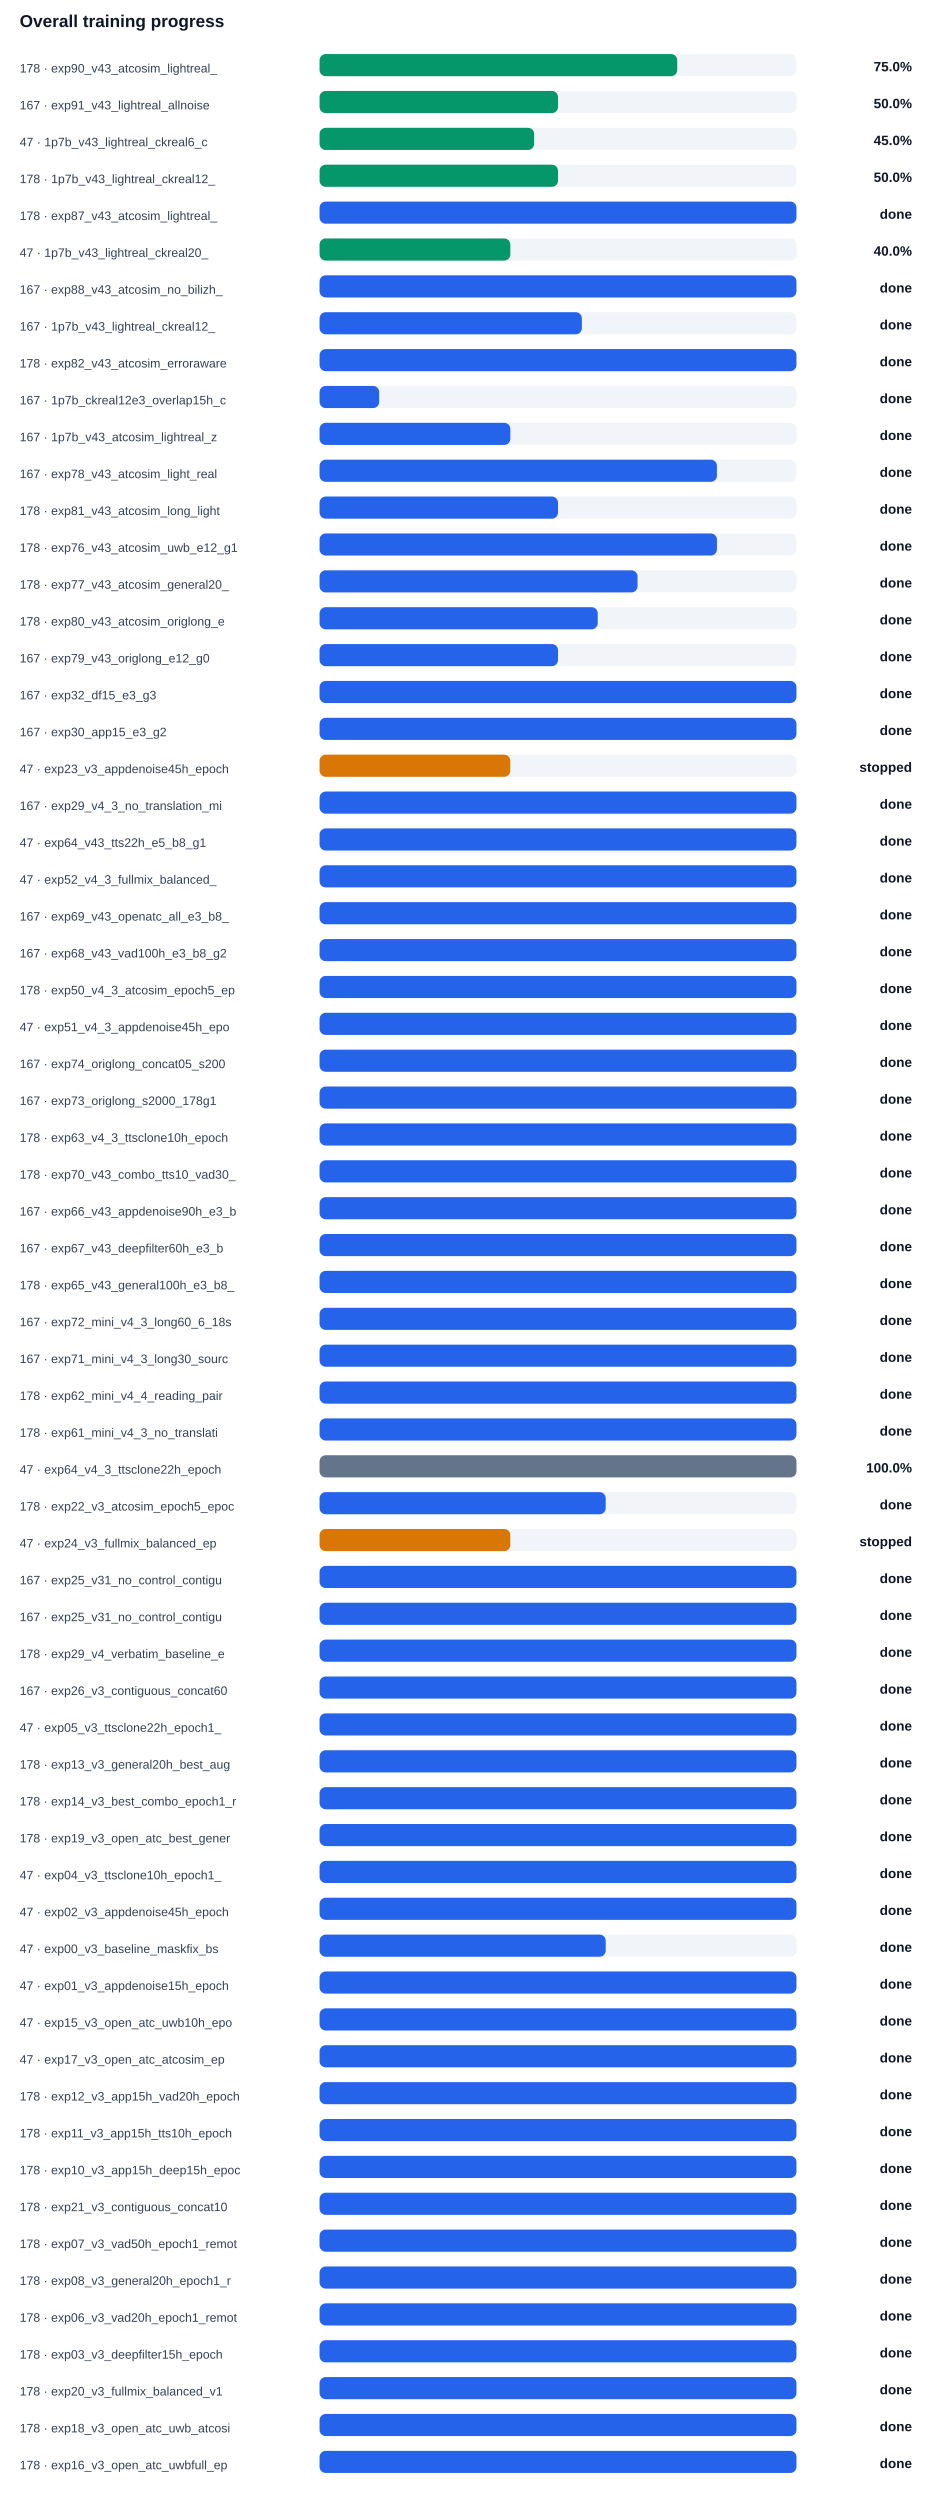
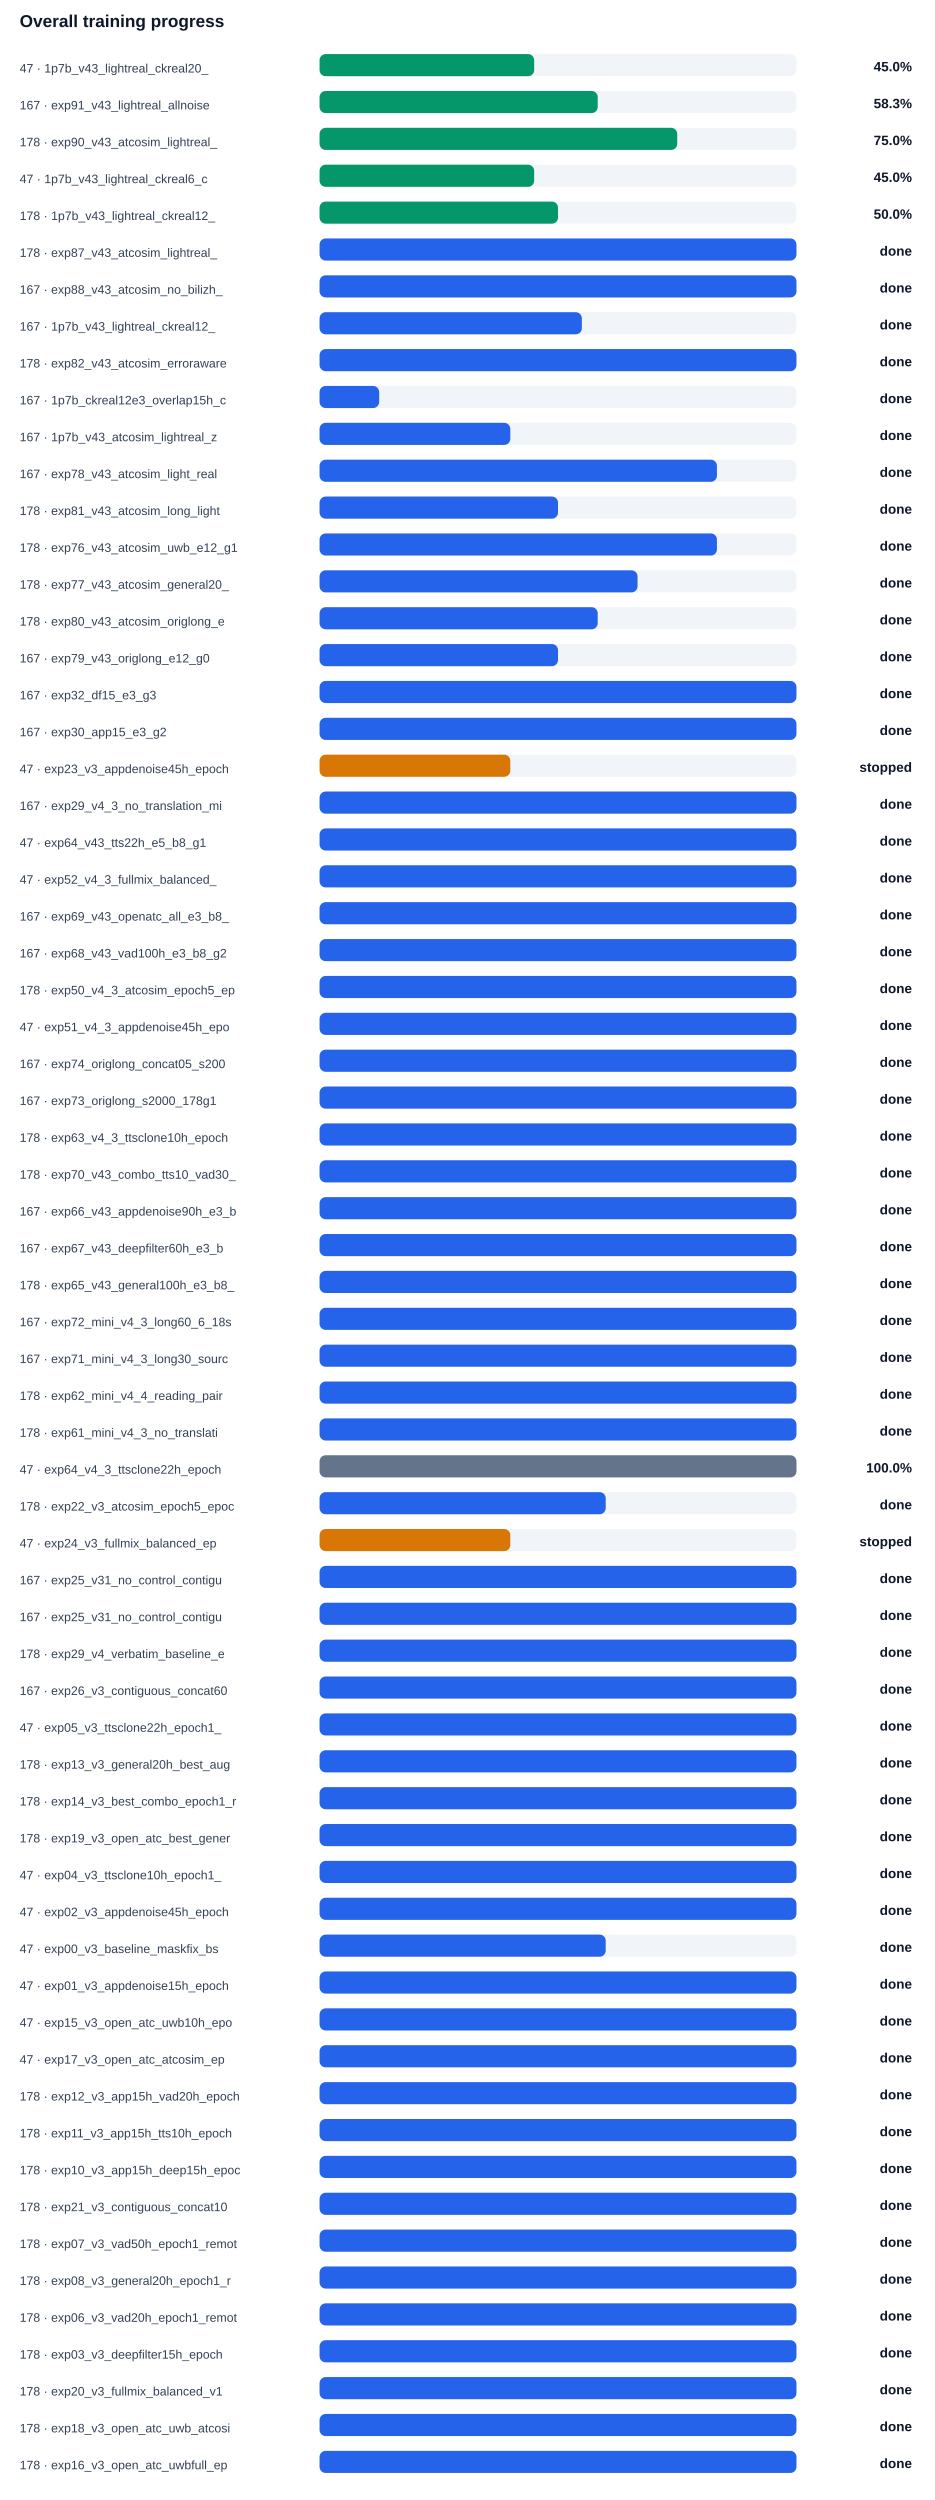
<svg xmlns="http://www.w3.org/2000/svg" width="100%" viewBox="0 0 760 2034" style="max-width:760px;background:#ffffff;border:1px solid #e5e7eb;border-radius:10px;">
  <text x="16.0" y="22.0" font-size="14" fill="#0f172a" text-anchor="start" font-family="Arial, sans-serif" font-weight="700">Overall training progress</text>
-   <text x="16.0" y="59.0" font-size="10" fill="#334155" text-anchor="start" font-family="Arial, sans-serif" font-weight="400">178 · exp90_v43_atcosim_lightreal_</text>
+   <text x="16.0" y="59.0" font-size="10" fill="#334155" text-anchor="start" font-family="Arial, sans-serif" font-weight="400">47 · 1p7b_v43_lightreal_ckreal20_</text>
  <rect x="260" y="44" width="388" height="18" rx="5" fill="#f1f5f9" />
-   <rect x="260" y="44" width="291.0" height="18" rx="5" fill="#059669" />
-   <text x="742.0" y="58.0" font-size="11" fill="#0f172a" text-anchor="end" font-family="Arial, sans-serif" font-weight="700">75.0%</text>
+   <rect x="260" y="44" width="174.6" height="18" rx="5" fill="#059669" />
+   <text x="742.0" y="58.0" font-size="11" fill="#0f172a" text-anchor="end" font-family="Arial, sans-serif" font-weight="700">45.0%</text>
  <text x="16.0" y="89.0" font-size="10" fill="#334155" text-anchor="start" font-family="Arial, sans-serif" font-weight="400">167 · exp91_v43_lightreal_allnoise</text>
  <rect x="260" y="74" width="388" height="18" rx="5" fill="#f1f5f9" />
-   <rect x="260" y="74" width="194.0" height="18" rx="5" fill="#059669" />
-   <text x="742.0" y="88.0" font-size="11" fill="#0f172a" text-anchor="end" font-family="Arial, sans-serif" font-weight="700">50.0%</text>
-   <text x="16.0" y="119.0" font-size="10" fill="#334155" text-anchor="start" font-family="Arial, sans-serif" font-weight="400">47 · 1p7b_v43_lightreal_ckreal6_c</text>
+   <rect x="260" y="74" width="226.3" height="18" rx="5" fill="#059669" />
+   <text x="742.0" y="88.0" font-size="11" fill="#0f172a" text-anchor="end" font-family="Arial, sans-serif" font-weight="700">58.3%</text>
+   <text x="16.0" y="119.0" font-size="10" fill="#334155" text-anchor="start" font-family="Arial, sans-serif" font-weight="400">178 · exp90_v43_atcosim_lightreal_</text>
  <rect x="260" y="104" width="388" height="18" rx="5" fill="#f1f5f9" />
-   <rect x="260" y="104" width="174.6" height="18" rx="5" fill="#059669" />
-   <text x="742.0" y="118.0" font-size="11" fill="#0f172a" text-anchor="end" font-family="Arial, sans-serif" font-weight="700">45.0%</text>
-   <text x="16.0" y="149.0" font-size="10" fill="#334155" text-anchor="start" font-family="Arial, sans-serif" font-weight="400">178 · 1p7b_v43_lightreal_ckreal12_</text>
+   <rect x="260" y="104" width="291.0" height="18" rx="5" fill="#059669" />
+   <text x="742.0" y="118.0" font-size="11" fill="#0f172a" text-anchor="end" font-family="Arial, sans-serif" font-weight="700">75.0%</text>
+   <text x="16.0" y="149.0" font-size="10" fill="#334155" text-anchor="start" font-family="Arial, sans-serif" font-weight="400">47 · 1p7b_v43_lightreal_ckreal6_c</text>
  <rect x="260" y="134" width="388" height="18" rx="5" fill="#f1f5f9" />
-   <rect x="260" y="134" width="194.0" height="18" rx="5" fill="#059669" />
-   <text x="742.0" y="148.0" font-size="11" fill="#0f172a" text-anchor="end" font-family="Arial, sans-serif" font-weight="700">50.0%</text>
-   <text x="16.0" y="179.0" font-size="10" fill="#334155" text-anchor="start" font-family="Arial, sans-serif" font-weight="400">178 · exp87_v43_atcosim_lightreal_</text>
+   <rect x="260" y="134" width="174.6" height="18" rx="5" fill="#059669" />
+   <text x="742.0" y="148.0" font-size="11" fill="#0f172a" text-anchor="end" font-family="Arial, sans-serif" font-weight="700">45.0%</text>
+   <text x="16.0" y="179.0" font-size="10" fill="#334155" text-anchor="start" font-family="Arial, sans-serif" font-weight="400">178 · 1p7b_v43_lightreal_ckreal12_</text>
  <rect x="260" y="164" width="388" height="18" rx="5" fill="#f1f5f9" />
-   <rect x="260" y="164" width="388.0" height="18" rx="5" fill="#2563eb" />
-   <text x="742.0" y="178.0" font-size="11" fill="#0f172a" text-anchor="end" font-family="Arial, sans-serif" font-weight="700">done</text>
-   <text x="16.0" y="209.0" font-size="10" fill="#334155" text-anchor="start" font-family="Arial, sans-serif" font-weight="400">47 · 1p7b_v43_lightreal_ckreal20_</text>
+   <rect x="260" y="164" width="194.0" height="18" rx="5" fill="#059669" />
+   <text x="742.0" y="178.0" font-size="11" fill="#0f172a" text-anchor="end" font-family="Arial, sans-serif" font-weight="700">50.0%</text>
+   <text x="16.0" y="209.0" font-size="10" fill="#334155" text-anchor="start" font-family="Arial, sans-serif" font-weight="400">178 · exp87_v43_atcosim_lightreal_</text>
  <rect x="260" y="194" width="388" height="18" rx="5" fill="#f1f5f9" />
-   <rect x="260" y="194" width="155.2" height="18" rx="5" fill="#059669" />
-   <text x="742.0" y="208.0" font-size="11" fill="#0f172a" text-anchor="end" font-family="Arial, sans-serif" font-weight="700">40.0%</text>
+   <rect x="260" y="194" width="388.0" height="18" rx="5" fill="#2563eb" />
+   <text x="742.0" y="208.0" font-size="11" fill="#0f172a" text-anchor="end" font-family="Arial, sans-serif" font-weight="700">done</text>
  <text x="16.0" y="239.0" font-size="10" fill="#334155" text-anchor="start" font-family="Arial, sans-serif" font-weight="400">167 · exp88_v43_atcosim_no_bilizh_</text>
  <rect x="260" y="224" width="388" height="18" rx="5" fill="#f1f5f9" />
  <rect x="260" y="224" width="388.0" height="18" rx="5" fill="#2563eb" />
  <text x="742.0" y="238.0" font-size="11" fill="#0f172a" text-anchor="end" font-family="Arial, sans-serif" font-weight="700">done</text>
  <text x="16.0" y="269.0" font-size="10" fill="#334155" text-anchor="start" font-family="Arial, sans-serif" font-weight="400">167 · 1p7b_v43_lightreal_ckreal12_</text>
  <rect x="260" y="254" width="388" height="18" rx="5" fill="#f1f5f9" />
  <rect x="260" y="254" width="213.4" height="18" rx="5" fill="#2563eb" />
  <text x="742.0" y="268.0" font-size="11" fill="#0f172a" text-anchor="end" font-family="Arial, sans-serif" font-weight="700">done</text>
  <text x="16.0" y="299.0" font-size="10" fill="#334155" text-anchor="start" font-family="Arial, sans-serif" font-weight="400">178 · exp82_v43_atcosim_erroraware</text>
  <rect x="260" y="284" width="388" height="18" rx="5" fill="#f1f5f9" />
  <rect x="260" y="284" width="388.0" height="18" rx="5" fill="#2563eb" />
  <text x="742.0" y="298.0" font-size="11" fill="#0f172a" text-anchor="end" font-family="Arial, sans-serif" font-weight="700">done</text>
  <text x="16.0" y="329.0" font-size="10" fill="#334155" text-anchor="start" font-family="Arial, sans-serif" font-weight="400">167 · 1p7b_ckreal12e3_overlap15h_c</text>
  <rect x="260" y="314" width="388" height="18" rx="5" fill="#f1f5f9" />
  <rect x="260" y="314" width="48.5" height="18" rx="5" fill="#2563eb" />
  <text x="742.0" y="328.0" font-size="11" fill="#0f172a" text-anchor="end" font-family="Arial, sans-serif" font-weight="700">done</text>
  <text x="16.0" y="359.0" font-size="10" fill="#334155" text-anchor="start" font-family="Arial, sans-serif" font-weight="400">167 · 1p7b_v43_atcosim_lightreal_z</text>
  <rect x="260" y="344" width="388" height="18" rx="5" fill="#f1f5f9" />
  <rect x="260" y="344" width="155.2" height="18" rx="5" fill="#2563eb" />
  <text x="742.0" y="358.0" font-size="11" fill="#0f172a" text-anchor="end" font-family="Arial, sans-serif" font-weight="700">done</text>
  <text x="16.0" y="389.0" font-size="10" fill="#334155" text-anchor="start" font-family="Arial, sans-serif" font-weight="400">167 · exp78_v43_atcosim_light_real</text>
  <rect x="260" y="374" width="388" height="18" rx="5" fill="#f1f5f9" />
  <rect x="260" y="374" width="323.3" height="18" rx="5" fill="#2563eb" />
  <text x="742.0" y="388.0" font-size="11" fill="#0f172a" text-anchor="end" font-family="Arial, sans-serif" font-weight="700">done</text>
  <text x="16.0" y="419.0" font-size="10" fill="#334155" text-anchor="start" font-family="Arial, sans-serif" font-weight="400">178 · exp81_v43_atcosim_long_light</text>
  <rect x="260" y="404" width="388" height="18" rx="5" fill="#f1f5f9" />
  <rect x="260" y="404" width="194.0" height="18" rx="5" fill="#2563eb" />
  <text x="742.0" y="418.0" font-size="11" fill="#0f172a" text-anchor="end" font-family="Arial, sans-serif" font-weight="700">done</text>
  <text x="16.0" y="449.0" font-size="10" fill="#334155" text-anchor="start" font-family="Arial, sans-serif" font-weight="400">178 · exp76_v43_atcosim_uwb_e12_g1</text>
  <rect x="260" y="434" width="388" height="18" rx="5" fill="#f1f5f9" />
  <rect x="260" y="434" width="323.3" height="18" rx="5" fill="#2563eb" />
  <text x="742.0" y="448.0" font-size="11" fill="#0f172a" text-anchor="end" font-family="Arial, sans-serif" font-weight="700">done</text>
  <text x="16.0" y="479.0" font-size="10" fill="#334155" text-anchor="start" font-family="Arial, sans-serif" font-weight="400">178 · exp77_v43_atcosim_general20_</text>
  <rect x="260" y="464" width="388" height="18" rx="5" fill="#f1f5f9" />
  <rect x="260" y="464" width="258.7" height="18" rx="5" fill="#2563eb" />
  <text x="742.0" y="478.0" font-size="11" fill="#0f172a" text-anchor="end" font-family="Arial, sans-serif" font-weight="700">done</text>
  <text x="16.0" y="509.0" font-size="10" fill="#334155" text-anchor="start" font-family="Arial, sans-serif" font-weight="400">178 · exp80_v43_atcosim_origlong_e</text>
  <rect x="260" y="494" width="388" height="18" rx="5" fill="#f1f5f9" />
  <rect x="260" y="494" width="226.3" height="18" rx="5" fill="#2563eb" />
  <text x="742.0" y="508.0" font-size="11" fill="#0f172a" text-anchor="end" font-family="Arial, sans-serif" font-weight="700">done</text>
  <text x="16.0" y="539.0" font-size="10" fill="#334155" text-anchor="start" font-family="Arial, sans-serif" font-weight="400">167 · exp79_v43_origlong_e12_g0</text>
  <rect x="260" y="524" width="388" height="18" rx="5" fill="#f1f5f9" />
  <rect x="260" y="524" width="194.0" height="18" rx="5" fill="#2563eb" />
  <text x="742.0" y="538.0" font-size="11" fill="#0f172a" text-anchor="end" font-family="Arial, sans-serif" font-weight="700">done</text>
  <text x="16.0" y="569.0" font-size="10" fill="#334155" text-anchor="start" font-family="Arial, sans-serif" font-weight="400">167 · exp32_df15_e3_g3</text>
  <rect x="260" y="554" width="388" height="18" rx="5" fill="#f1f5f9" />
  <rect x="260" y="554" width="388.0" height="18" rx="5" fill="#2563eb" />
  <text x="742.0" y="568.0" font-size="11" fill="#0f172a" text-anchor="end" font-family="Arial, sans-serif" font-weight="700">done</text>
  <text x="16.0" y="599.0" font-size="10" fill="#334155" text-anchor="start" font-family="Arial, sans-serif" font-weight="400">167 · exp30_app15_e3_g2</text>
  <rect x="260" y="584" width="388" height="18" rx="5" fill="#f1f5f9" />
  <rect x="260" y="584" width="388.0" height="18" rx="5" fill="#2563eb" />
  <text x="742.0" y="598.0" font-size="11" fill="#0f172a" text-anchor="end" font-family="Arial, sans-serif" font-weight="700">done</text>
  <text x="16.0" y="629.0" font-size="10" fill="#334155" text-anchor="start" font-family="Arial, sans-serif" font-weight="400">47 · exp23_v3_appdenoise45h_epoch</text>
  <rect x="260" y="614" width="388" height="18" rx="5" fill="#f1f5f9" />
  <rect x="260" y="614" width="155.2" height="18" rx="5" fill="#d97706" />
  <text x="742.0" y="628.0" font-size="11" fill="#0f172a" text-anchor="end" font-family="Arial, sans-serif" font-weight="700">stopped</text>
  <text x="16.0" y="659.0" font-size="10" fill="#334155" text-anchor="start" font-family="Arial, sans-serif" font-weight="400">167 · exp29_v4_3_no_translation_mi</text>
  <rect x="260" y="644" width="388" height="18" rx="5" fill="#f1f5f9" />
  <rect x="260" y="644" width="388.0" height="18" rx="5" fill="#2563eb" />
  <text x="742.0" y="658.0" font-size="11" fill="#0f172a" text-anchor="end" font-family="Arial, sans-serif" font-weight="700">done</text>
  <text x="16.0" y="689.0" font-size="10" fill="#334155" text-anchor="start" font-family="Arial, sans-serif" font-weight="400">47 · exp64_v43_tts22h_e5_b8_g1</text>
  <rect x="260" y="674" width="388" height="18" rx="5" fill="#f1f5f9" />
  <rect x="260" y="674" width="388.0" height="18" rx="5" fill="#2563eb" />
  <text x="742.0" y="688.0" font-size="11" fill="#0f172a" text-anchor="end" font-family="Arial, sans-serif" font-weight="700">done</text>
  <text x="16.0" y="719.0" font-size="10" fill="#334155" text-anchor="start" font-family="Arial, sans-serif" font-weight="400">47 · exp52_v4_3_fullmix_balanced_</text>
  <rect x="260" y="704" width="388" height="18" rx="5" fill="#f1f5f9" />
  <rect x="260" y="704" width="388.0" height="18" rx="5" fill="#2563eb" />
  <text x="742.0" y="718.0" font-size="11" fill="#0f172a" text-anchor="end" font-family="Arial, sans-serif" font-weight="700">done</text>
  <text x="16.0" y="749.0" font-size="10" fill="#334155" text-anchor="start" font-family="Arial, sans-serif" font-weight="400">167 · exp69_v43_openatc_all_e3_b8_</text>
  <rect x="260" y="734" width="388" height="18" rx="5" fill="#f1f5f9" />
  <rect x="260" y="734" width="388.0" height="18" rx="5" fill="#2563eb" />
  <text x="742.0" y="748.0" font-size="11" fill="#0f172a" text-anchor="end" font-family="Arial, sans-serif" font-weight="700">done</text>
  <text x="16.0" y="779.0" font-size="10" fill="#334155" text-anchor="start" font-family="Arial, sans-serif" font-weight="400">167 · exp68_v43_vad100h_e3_b8_g2</text>
  <rect x="260" y="764" width="388" height="18" rx="5" fill="#f1f5f9" />
  <rect x="260" y="764" width="388.0" height="18" rx="5" fill="#2563eb" />
  <text x="742.0" y="778.0" font-size="11" fill="#0f172a" text-anchor="end" font-family="Arial, sans-serif" font-weight="700">done</text>
  <text x="16.0" y="809.0" font-size="10" fill="#334155" text-anchor="start" font-family="Arial, sans-serif" font-weight="400">178 · exp50_v4_3_atcosim_epoch5_ep</text>
  <rect x="260" y="794" width="388" height="18" rx="5" fill="#f1f5f9" />
  <rect x="260" y="794" width="388.0" height="18" rx="5" fill="#2563eb" />
  <text x="742.0" y="808.0" font-size="11" fill="#0f172a" text-anchor="end" font-family="Arial, sans-serif" font-weight="700">done</text>
  <text x="16.0" y="839.0" font-size="10" fill="#334155" text-anchor="start" font-family="Arial, sans-serif" font-weight="400">47 · exp51_v4_3_appdenoise45h_epo</text>
  <rect x="260" y="824" width="388" height="18" rx="5" fill="#f1f5f9" />
  <rect x="260" y="824" width="388.0" height="18" rx="5" fill="#2563eb" />
  <text x="742.0" y="838.0" font-size="11" fill="#0f172a" text-anchor="end" font-family="Arial, sans-serif" font-weight="700">done</text>
  <text x="16.0" y="869.0" font-size="10" fill="#334155" text-anchor="start" font-family="Arial, sans-serif" font-weight="400">167 · exp74_origlong_concat05_s200</text>
  <rect x="260" y="854" width="388" height="18" rx="5" fill="#f1f5f9" />
  <rect x="260" y="854" width="388.0" height="18" rx="5" fill="#2563eb" />
  <text x="742.0" y="868.0" font-size="11" fill="#0f172a" text-anchor="end" font-family="Arial, sans-serif" font-weight="700">done</text>
  <text x="16.0" y="899.0" font-size="10" fill="#334155" text-anchor="start" font-family="Arial, sans-serif" font-weight="400">167 · exp73_origlong_s2000_178g1</text>
  <rect x="260" y="884" width="388" height="18" rx="5" fill="#f1f5f9" />
  <rect x="260" y="884" width="388.0" height="18" rx="5" fill="#2563eb" />
  <text x="742.0" y="898.0" font-size="11" fill="#0f172a" text-anchor="end" font-family="Arial, sans-serif" font-weight="700">done</text>
  <text x="16.0" y="929.0" font-size="10" fill="#334155" text-anchor="start" font-family="Arial, sans-serif" font-weight="400">178 · exp63_v4_3_ttsclone10h_epoch</text>
  <rect x="260" y="914" width="388" height="18" rx="5" fill="#f1f5f9" />
  <rect x="260" y="914" width="388.0" height="18" rx="5" fill="#2563eb" />
  <text x="742.0" y="928.0" font-size="11" fill="#0f172a" text-anchor="end" font-family="Arial, sans-serif" font-weight="700">done</text>
  <text x="16.0" y="959.0" font-size="10" fill="#334155" text-anchor="start" font-family="Arial, sans-serif" font-weight="400">178 · exp70_v43_combo_tts10_vad30_</text>
  <rect x="260" y="944" width="388" height="18" rx="5" fill="#f1f5f9" />
  <rect x="260" y="944" width="388.0" height="18" rx="5" fill="#2563eb" />
  <text x="742.0" y="958.0" font-size="11" fill="#0f172a" text-anchor="end" font-family="Arial, sans-serif" font-weight="700">done</text>
  <text x="16.0" y="989.0" font-size="10" fill="#334155" text-anchor="start" font-family="Arial, sans-serif" font-weight="400">167 · exp66_v43_appdenoise90h_e3_b</text>
  <rect x="260" y="974" width="388" height="18" rx="5" fill="#f1f5f9" />
  <rect x="260" y="974" width="388.0" height="18" rx="5" fill="#2563eb" />
  <text x="742.0" y="988.0" font-size="11" fill="#0f172a" text-anchor="end" font-family="Arial, sans-serif" font-weight="700">done</text>
  <text x="16.0" y="1019.0" font-size="10" fill="#334155" text-anchor="start" font-family="Arial, sans-serif" font-weight="400">167 · exp67_v43_deepfilter60h_e3_b</text>
  <rect x="260" y="1004" width="388" height="18" rx="5" fill="#f1f5f9" />
  <rect x="260" y="1004" width="388.0" height="18" rx="5" fill="#2563eb" />
  <text x="742.0" y="1018.0" font-size="11" fill="#0f172a" text-anchor="end" font-family="Arial, sans-serif" font-weight="700">done</text>
  <text x="16.0" y="1049.0" font-size="10" fill="#334155" text-anchor="start" font-family="Arial, sans-serif" font-weight="400">178 · exp65_v43_general100h_e3_b8_</text>
  <rect x="260" y="1034" width="388" height="18" rx="5" fill="#f1f5f9" />
  <rect x="260" y="1034" width="388.0" height="18" rx="5" fill="#2563eb" />
  <text x="742.0" y="1048.0" font-size="11" fill="#0f172a" text-anchor="end" font-family="Arial, sans-serif" font-weight="700">done</text>
  <text x="16.0" y="1079.0" font-size="10" fill="#334155" text-anchor="start" font-family="Arial, sans-serif" font-weight="400">167 · exp72_mini_v4_3_long60_6_18s</text>
  <rect x="260" y="1064" width="388" height="18" rx="5" fill="#f1f5f9" />
  <rect x="260" y="1064" width="388.0" height="18" rx="5" fill="#2563eb" />
  <text x="742.0" y="1078.0" font-size="11" fill="#0f172a" text-anchor="end" font-family="Arial, sans-serif" font-weight="700">done</text>
  <text x="16.0" y="1109.0" font-size="10" fill="#334155" text-anchor="start" font-family="Arial, sans-serif" font-weight="400">167 · exp71_mini_v4_3_long30_sourc</text>
  <rect x="260" y="1094" width="388" height="18" rx="5" fill="#f1f5f9" />
  <rect x="260" y="1094" width="388.0" height="18" rx="5" fill="#2563eb" />
  <text x="742.0" y="1108.0" font-size="11" fill="#0f172a" text-anchor="end" font-family="Arial, sans-serif" font-weight="700">done</text>
  <text x="16.0" y="1139.0" font-size="10" fill="#334155" text-anchor="start" font-family="Arial, sans-serif" font-weight="400">178 · exp62_mini_v4_4_reading_pair</text>
  <rect x="260" y="1124" width="388" height="18" rx="5" fill="#f1f5f9" />
  <rect x="260" y="1124" width="388.0" height="18" rx="5" fill="#2563eb" />
  <text x="742.0" y="1138.0" font-size="11" fill="#0f172a" text-anchor="end" font-family="Arial, sans-serif" font-weight="700">done</text>
  <text x="16.0" y="1169.0" font-size="10" fill="#334155" text-anchor="start" font-family="Arial, sans-serif" font-weight="400">178 · exp61_mini_v4_3_no_translati</text>
  <rect x="260" y="1154" width="388" height="18" rx="5" fill="#f1f5f9" />
  <rect x="260" y="1154" width="388.0" height="18" rx="5" fill="#2563eb" />
  <text x="742.0" y="1168.0" font-size="11" fill="#0f172a" text-anchor="end" font-family="Arial, sans-serif" font-weight="700">done</text>
  <text x="16.0" y="1199.0" font-size="10" fill="#334155" text-anchor="start" font-family="Arial, sans-serif" font-weight="400">47 · exp64_v4_3_ttsclone22h_epoch</text>
  <rect x="260" y="1184" width="388" height="18" rx="5" fill="#f1f5f9" />
  <rect x="260" y="1184" width="388.0" height="18" rx="5" fill="#64748b" />
  <text x="742.0" y="1198.0" font-size="11" fill="#0f172a" text-anchor="end" font-family="Arial, sans-serif" font-weight="700">100.0%</text>
  <text x="16.0" y="1229.0" font-size="10" fill="#334155" text-anchor="start" font-family="Arial, sans-serif" font-weight="400">178 · exp22_v3_atcosim_epoch5_epoc</text>
  <rect x="260" y="1214" width="388" height="18" rx="5" fill="#f1f5f9" />
  <rect x="260" y="1214" width="232.8" height="18" rx="5" fill="#2563eb" />
  <text x="742.0" y="1228.0" font-size="11" fill="#0f172a" text-anchor="end" font-family="Arial, sans-serif" font-weight="700">done</text>
  <text x="16.0" y="1259.0" font-size="10" fill="#334155" text-anchor="start" font-family="Arial, sans-serif" font-weight="400">47 · exp24_v3_fullmix_balanced_ep</text>
  <rect x="260" y="1244" width="388" height="18" rx="5" fill="#f1f5f9" />
  <rect x="260" y="1244" width="155.2" height="18" rx="5" fill="#d97706" />
  <text x="742.0" y="1258.0" font-size="11" fill="#0f172a" text-anchor="end" font-family="Arial, sans-serif" font-weight="700">stopped</text>
  <text x="16.0" y="1289.0" font-size="10" fill="#334155" text-anchor="start" font-family="Arial, sans-serif" font-weight="400">167 · exp25_v31_no_control_contigu</text>
  <rect x="260" y="1274" width="388" height="18" rx="5" fill="#f1f5f9" />
  <rect x="260" y="1274" width="388.0" height="18" rx="5" fill="#2563eb" />
  <text x="742.0" y="1288.0" font-size="11" fill="#0f172a" text-anchor="end" font-family="Arial, sans-serif" font-weight="700">done</text>
  <text x="16.0" y="1319.0" font-size="10" fill="#334155" text-anchor="start" font-family="Arial, sans-serif" font-weight="400">167 · exp25_v31_no_control_contigu</text>
  <rect x="260" y="1304" width="388" height="18" rx="5" fill="#f1f5f9" />
  <rect x="260" y="1304" width="388.0" height="18" rx="5" fill="#2563eb" />
  <text x="742.0" y="1318.0" font-size="11" fill="#0f172a" text-anchor="end" font-family="Arial, sans-serif" font-weight="700">done</text>
  <text x="16.0" y="1349.0" font-size="10" fill="#334155" text-anchor="start" font-family="Arial, sans-serif" font-weight="400">178 · exp29_v4_verbatim_baseline_e</text>
  <rect x="260" y="1334" width="388" height="18" rx="5" fill="#f1f5f9" />
  <rect x="260" y="1334" width="388.0" height="18" rx="5" fill="#2563eb" />
  <text x="742.0" y="1348.0" font-size="11" fill="#0f172a" text-anchor="end" font-family="Arial, sans-serif" font-weight="700">done</text>
  <text x="16.0" y="1379.0" font-size="10" fill="#334155" text-anchor="start" font-family="Arial, sans-serif" font-weight="400">167 · exp26_v3_contiguous_concat60</text>
  <rect x="260" y="1364" width="388" height="18" rx="5" fill="#f1f5f9" />
  <rect x="260" y="1364" width="388.0" height="18" rx="5" fill="#2563eb" />
  <text x="742.0" y="1378.0" font-size="11" fill="#0f172a" text-anchor="end" font-family="Arial, sans-serif" font-weight="700">done</text>
  <text x="16.0" y="1409.0" font-size="10" fill="#334155" text-anchor="start" font-family="Arial, sans-serif" font-weight="400">47 · exp05_v3_ttsclone22h_epoch1_</text>
  <rect x="260" y="1394" width="388" height="18" rx="5" fill="#f1f5f9" />
  <rect x="260" y="1394" width="388.0" height="18" rx="5" fill="#2563eb" />
  <text x="742.0" y="1408.0" font-size="11" fill="#0f172a" text-anchor="end" font-family="Arial, sans-serif" font-weight="700">done</text>
  <text x="16.0" y="1439.0" font-size="10" fill="#334155" text-anchor="start" font-family="Arial, sans-serif" font-weight="400">178 · exp13_v3_general20h_best_aug</text>
  <rect x="260" y="1424" width="388" height="18" rx="5" fill="#f1f5f9" />
  <rect x="260" y="1424" width="388.0" height="18" rx="5" fill="#2563eb" />
  <text x="742.0" y="1438.0" font-size="11" fill="#0f172a" text-anchor="end" font-family="Arial, sans-serif" font-weight="700">done</text>
  <text x="16.0" y="1469.0" font-size="10" fill="#334155" text-anchor="start" font-family="Arial, sans-serif" font-weight="400">178 · exp14_v3_best_combo_epoch1_r</text>
  <rect x="260" y="1454" width="388" height="18" rx="5" fill="#f1f5f9" />
  <rect x="260" y="1454" width="388.0" height="18" rx="5" fill="#2563eb" />
  <text x="742.0" y="1468.0" font-size="11" fill="#0f172a" text-anchor="end" font-family="Arial, sans-serif" font-weight="700">done</text>
  <text x="16.0" y="1499.0" font-size="10" fill="#334155" text-anchor="start" font-family="Arial, sans-serif" font-weight="400">178 · exp19_v3_open_atc_best_gener</text>
  <rect x="260" y="1484" width="388" height="18" rx="5" fill="#f1f5f9" />
  <rect x="260" y="1484" width="388.0" height="18" rx="5" fill="#2563eb" />
  <text x="742.0" y="1498.0" font-size="11" fill="#0f172a" text-anchor="end" font-family="Arial, sans-serif" font-weight="700">done</text>
  <text x="16.0" y="1529.0" font-size="10" fill="#334155" text-anchor="start" font-family="Arial, sans-serif" font-weight="400">47 · exp04_v3_ttsclone10h_epoch1_</text>
  <rect x="260" y="1514" width="388" height="18" rx="5" fill="#f1f5f9" />
  <rect x="260" y="1514" width="388.0" height="18" rx="5" fill="#2563eb" />
  <text x="742.0" y="1528.0" font-size="11" fill="#0f172a" text-anchor="end" font-family="Arial, sans-serif" font-weight="700">done</text>
  <text x="16.0" y="1559.0" font-size="10" fill="#334155" text-anchor="start" font-family="Arial, sans-serif" font-weight="400">47 · exp02_v3_appdenoise45h_epoch</text>
  <rect x="260" y="1544" width="388" height="18" rx="5" fill="#f1f5f9" />
  <rect x="260" y="1544" width="388.0" height="18" rx="5" fill="#2563eb" />
  <text x="742.0" y="1558.0" font-size="11" fill="#0f172a" text-anchor="end" font-family="Arial, sans-serif" font-weight="700">done</text>
  <text x="16.0" y="1589.0" font-size="10" fill="#334155" text-anchor="start" font-family="Arial, sans-serif" font-weight="400">47 · exp00_v3_baseline_maskfix_bs</text>
  <rect x="260" y="1574" width="388" height="18" rx="5" fill="#f1f5f9" />
  <rect x="260" y="1574" width="232.8" height="18" rx="5" fill="#2563eb" />
  <text x="742.0" y="1588.0" font-size="11" fill="#0f172a" text-anchor="end" font-family="Arial, sans-serif" font-weight="700">done</text>
  <text x="16.0" y="1619.0" font-size="10" fill="#334155" text-anchor="start" font-family="Arial, sans-serif" font-weight="400">47 · exp01_v3_appdenoise15h_epoch</text>
  <rect x="260" y="1604" width="388" height="18" rx="5" fill="#f1f5f9" />
  <rect x="260" y="1604" width="388.0" height="18" rx="5" fill="#2563eb" />
  <text x="742.0" y="1618.0" font-size="11" fill="#0f172a" text-anchor="end" font-family="Arial, sans-serif" font-weight="700">done</text>
  <text x="16.0" y="1649.0" font-size="10" fill="#334155" text-anchor="start" font-family="Arial, sans-serif" font-weight="400">47 · exp15_v3_open_atc_uwb10h_epo</text>
  <rect x="260" y="1634" width="388" height="18" rx="5" fill="#f1f5f9" />
  <rect x="260" y="1634" width="388.0" height="18" rx="5" fill="#2563eb" />
  <text x="742.0" y="1648.0" font-size="11" fill="#0f172a" text-anchor="end" font-family="Arial, sans-serif" font-weight="700">done</text>
  <text x="16.0" y="1679.0" font-size="10" fill="#334155" text-anchor="start" font-family="Arial, sans-serif" font-weight="400">47 · exp17_v3_open_atc_atcosim_ep</text>
  <rect x="260" y="1664" width="388" height="18" rx="5" fill="#f1f5f9" />
  <rect x="260" y="1664" width="388.0" height="18" rx="5" fill="#2563eb" />
  <text x="742.0" y="1678.0" font-size="11" fill="#0f172a" text-anchor="end" font-family="Arial, sans-serif" font-weight="700">done</text>
  <text x="16.0" y="1709.0" font-size="10" fill="#334155" text-anchor="start" font-family="Arial, sans-serif" font-weight="400">178 · exp12_v3_app15h_vad20h_epoch</text>
  <rect x="260" y="1694" width="388" height="18" rx="5" fill="#f1f5f9" />
  <rect x="260" y="1694" width="388.0" height="18" rx="5" fill="#2563eb" />
  <text x="742.0" y="1708.0" font-size="11" fill="#0f172a" text-anchor="end" font-family="Arial, sans-serif" font-weight="700">done</text>
  <text x="16.0" y="1739.0" font-size="10" fill="#334155" text-anchor="start" font-family="Arial, sans-serif" font-weight="400">178 · exp11_v3_app15h_tts10h_epoch</text>
  <rect x="260" y="1724" width="388" height="18" rx="5" fill="#f1f5f9" />
  <rect x="260" y="1724" width="388.0" height="18" rx="5" fill="#2563eb" />
  <text x="742.0" y="1738.0" font-size="11" fill="#0f172a" text-anchor="end" font-family="Arial, sans-serif" font-weight="700">done</text>
  <text x="16.0" y="1769.0" font-size="10" fill="#334155" text-anchor="start" font-family="Arial, sans-serif" font-weight="400">178 · exp10_v3_app15h_deep15h_epoc</text>
  <rect x="260" y="1754" width="388" height="18" rx="5" fill="#f1f5f9" />
  <rect x="260" y="1754" width="388.0" height="18" rx="5" fill="#2563eb" />
  <text x="742.0" y="1768.0" font-size="11" fill="#0f172a" text-anchor="end" font-family="Arial, sans-serif" font-weight="700">done</text>
  <text x="16.0" y="1799.0" font-size="10" fill="#334155" text-anchor="start" font-family="Arial, sans-serif" font-weight="400">178 · exp21_v3_contiguous_concat10</text>
  <rect x="260" y="1784" width="388" height="18" rx="5" fill="#f1f5f9" />
  <rect x="260" y="1784" width="388.0" height="18" rx="5" fill="#2563eb" />
  <text x="742.0" y="1798.0" font-size="11" fill="#0f172a" text-anchor="end" font-family="Arial, sans-serif" font-weight="700">done</text>
  <text x="16.0" y="1829.0" font-size="10" fill="#334155" text-anchor="start" font-family="Arial, sans-serif" font-weight="400">178 · exp07_v3_vad50h_epoch1_remot</text>
  <rect x="260" y="1814" width="388" height="18" rx="5" fill="#f1f5f9" />
  <rect x="260" y="1814" width="388.0" height="18" rx="5" fill="#2563eb" />
  <text x="742.0" y="1828.0" font-size="11" fill="#0f172a" text-anchor="end" font-family="Arial, sans-serif" font-weight="700">done</text>
  <text x="16.0" y="1859.0" font-size="10" fill="#334155" text-anchor="start" font-family="Arial, sans-serif" font-weight="400">178 · exp08_v3_general20h_epoch1_r</text>
  <rect x="260" y="1844" width="388" height="18" rx="5" fill="#f1f5f9" />
  <rect x="260" y="1844" width="388.0" height="18" rx="5" fill="#2563eb" />
  <text x="742.0" y="1858.0" font-size="11" fill="#0f172a" text-anchor="end" font-family="Arial, sans-serif" font-weight="700">done</text>
  <text x="16.0" y="1889.0" font-size="10" fill="#334155" text-anchor="start" font-family="Arial, sans-serif" font-weight="400">178 · exp06_v3_vad20h_epoch1_remot</text>
  <rect x="260" y="1874" width="388" height="18" rx="5" fill="#f1f5f9" />
  <rect x="260" y="1874" width="388.0" height="18" rx="5" fill="#2563eb" />
  <text x="742.0" y="1888.0" font-size="11" fill="#0f172a" text-anchor="end" font-family="Arial, sans-serif" font-weight="700">done</text>
  <text x="16.0" y="1919.0" font-size="10" fill="#334155" text-anchor="start" font-family="Arial, sans-serif" font-weight="400">178 · exp03_v3_deepfilter15h_epoch</text>
  <rect x="260" y="1904" width="388" height="18" rx="5" fill="#f1f5f9" />
  <rect x="260" y="1904" width="388.0" height="18" rx="5" fill="#2563eb" />
  <text x="742.0" y="1918.0" font-size="11" fill="#0f172a" text-anchor="end" font-family="Arial, sans-serif" font-weight="700">done</text>
  <text x="16.0" y="1949.0" font-size="10" fill="#334155" text-anchor="start" font-family="Arial, sans-serif" font-weight="400">178 · exp20_v3_fullmix_balanced_v1</text>
  <rect x="260" y="1934" width="388" height="18" rx="5" fill="#f1f5f9" />
  <rect x="260" y="1934" width="388.0" height="18" rx="5" fill="#2563eb" />
  <text x="742.0" y="1948.0" font-size="11" fill="#0f172a" text-anchor="end" font-family="Arial, sans-serif" font-weight="700">done</text>
  <text x="16.0" y="1979.0" font-size="10" fill="#334155" text-anchor="start" font-family="Arial, sans-serif" font-weight="400">178 · exp18_v3_open_atc_uwb_atcosi</text>
  <rect x="260" y="1964" width="388" height="18" rx="5" fill="#f1f5f9" />
  <rect x="260" y="1964" width="388.0" height="18" rx="5" fill="#2563eb" />
  <text x="742.0" y="1978.0" font-size="11" fill="#0f172a" text-anchor="end" font-family="Arial, sans-serif" font-weight="700">done</text>
  <text x="16.0" y="2009.0" font-size="10" fill="#334155" text-anchor="start" font-family="Arial, sans-serif" font-weight="400">178 · exp16_v3_open_atc_uwbfull_ep</text>
  <rect x="260" y="1994" width="388" height="18" rx="5" fill="#f1f5f9" />
  <rect x="260" y="1994" width="388.0" height="18" rx="5" fill="#2563eb" />
  <text x="742.0" y="2008.0" font-size="11" fill="#0f172a" text-anchor="end" font-family="Arial, sans-serif" font-weight="700">done</text>
</svg>
